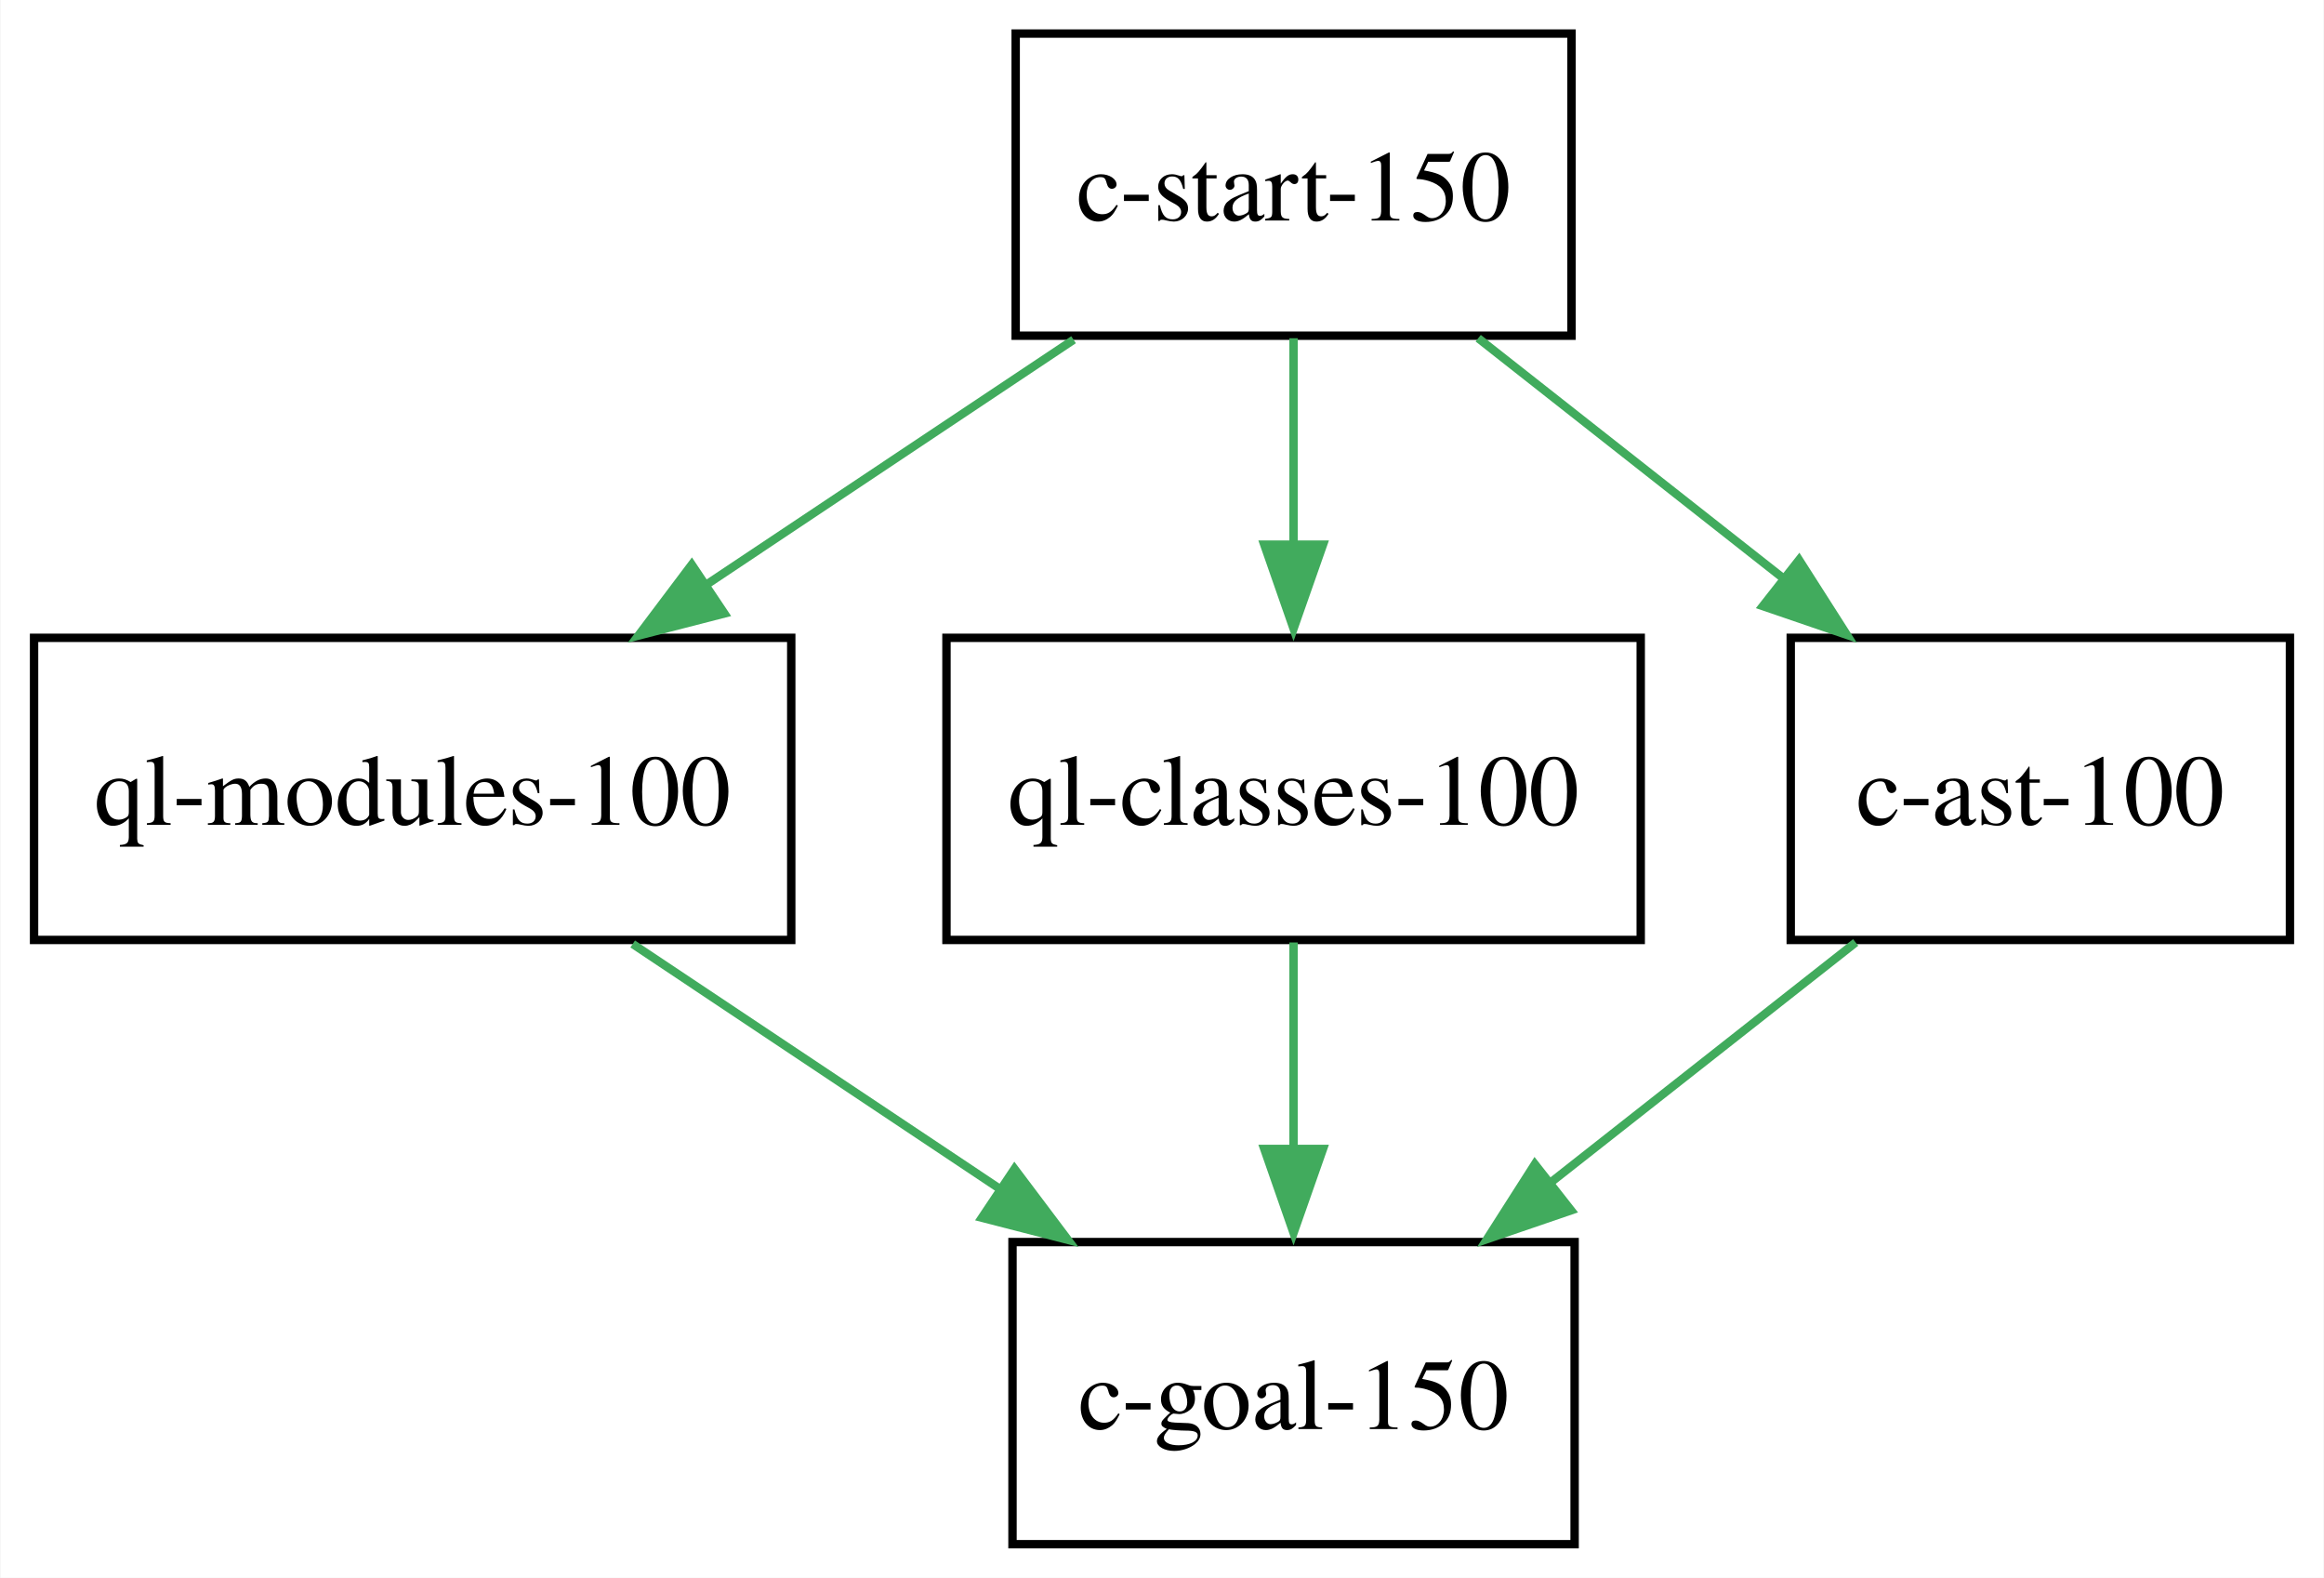
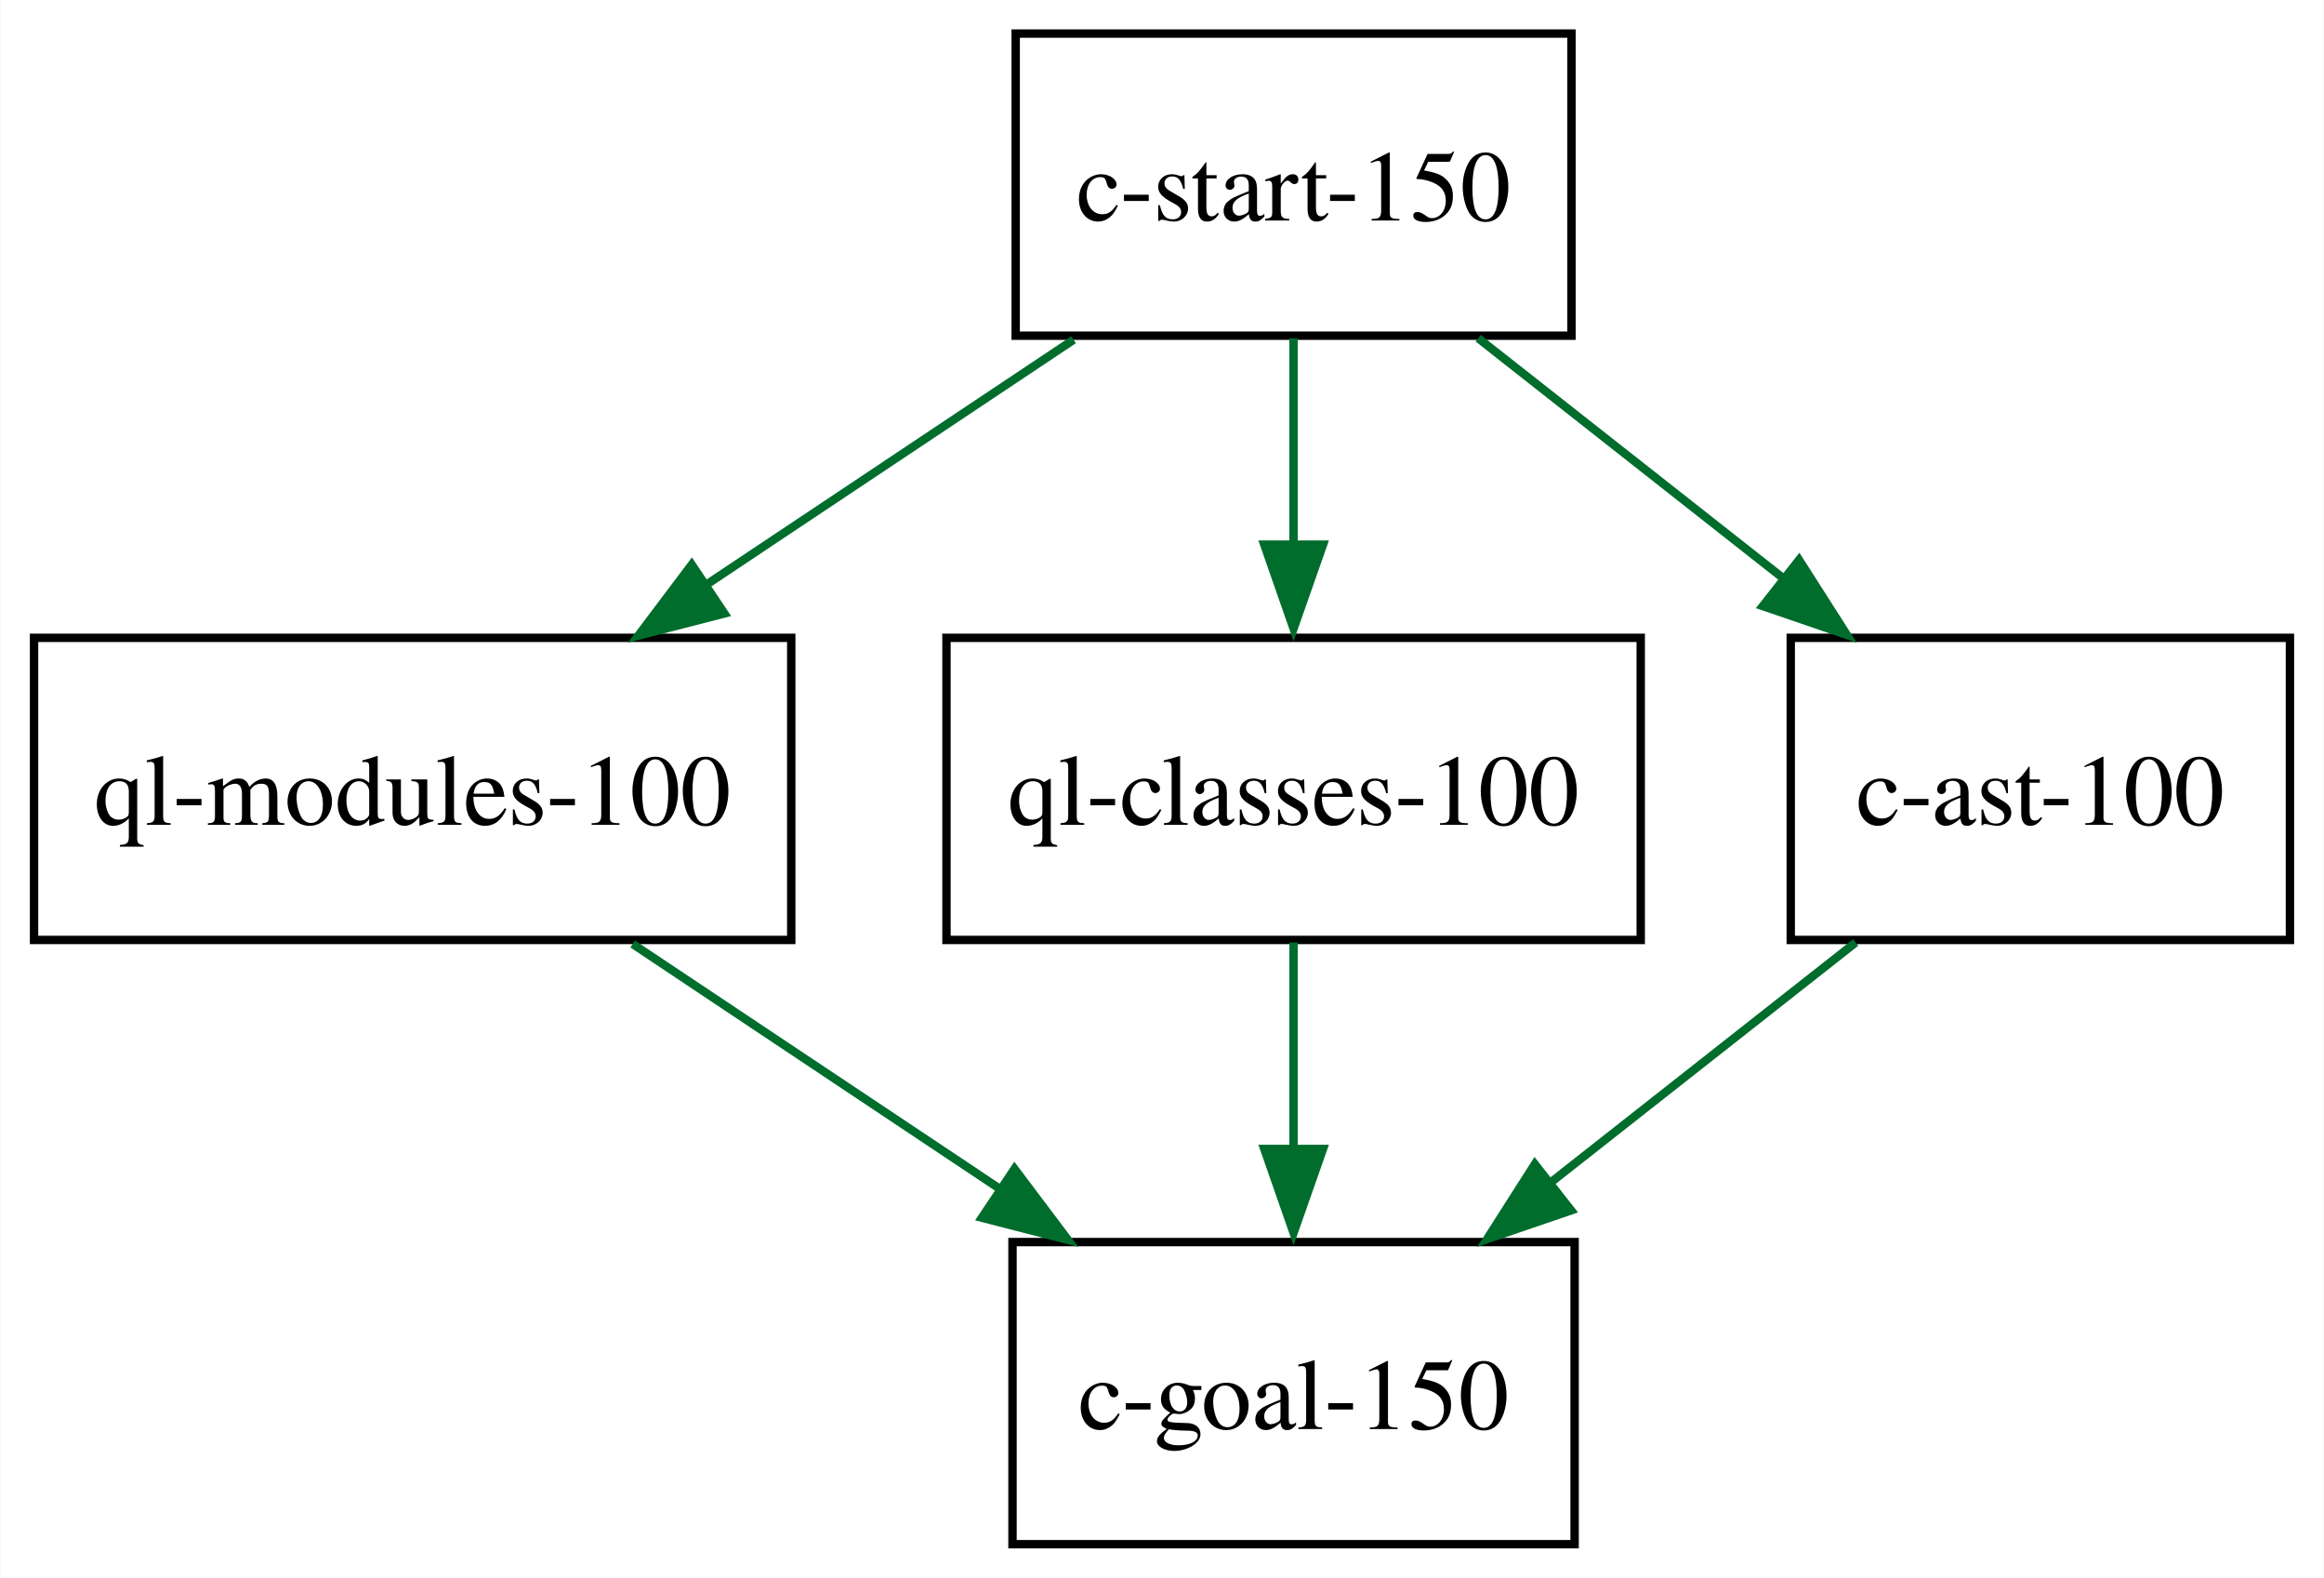
<svg xmlns="http://www.w3.org/2000/svg" width="277pt" height="188pt" viewBox="0.00 0.00 276.88 188.00">
  <g id="graph0" class="graph" transform="scale(1 1) rotate(0) translate(4 184)">
    <polygon fill="white" stroke="none" points="-4,4 -4,-184 272.88,-184 272.88,4 -4,4" />
    <g id="node1" class="node">
      <polygon fill="none" stroke="black" points="183.25,-180 117,-180 117,-144 183.25,-144 183.25,-180" />
      <text text-anchor="middle" x="150.12" y="-157.72" font-family="Times,serif" font-size="12.00">c-start-150</text>
    </g>
    <g id="node2" class="node">
      <polygon fill="none" stroke="black" points="90.25,-108 0,-108 0,-72 90.25,-72 90.25,-108" />
      <text text-anchor="middle" x="45.12" y="-85.72" font-family="Times,serif" font-size="12.00">ql-modules-100</text>
    </g>
    <g id="edge1" class="edge">
-       <path fill="none" stroke="#41ab5d" d="M123.9,-143.52C110.65,-134.68 94.38,-123.84 80.08,-114.3" />
-       <polygon fill="#41ab5d" stroke="#41ab5d" points="82.28,-110.9 72.02,-108.26 78.39,-116.72 82.28,-110.9" />
+       <path fill="none" stroke="#006d2c" d="M123.9,-143.52C110.65,-134.68 94.38,-123.84 80.08,-114.3" />
+       <polygon fill="#006d2c" stroke="#006d2c" points="82.28,-110.9 72.02,-108.26 78.39,-116.72 82.28,-110.9" />
    </g>
    <g id="node3" class="node">
      <polygon fill="none" stroke="black" points="191.5,-108 108.75,-108 108.75,-72 191.5,-72 191.5,-108" />
      <text text-anchor="middle" x="150.12" y="-85.72" font-family="Times,serif" font-size="12.00">ql-classes-100</text>
    </g>
    <g id="edge2" class="edge">
-       <path fill="none" stroke="#41ab5d" d="M150.12,-143.7C150.12,-136.24 150.12,-127.32 150.12,-118.97" />
-       <polygon fill="#41ab5d" stroke="#41ab5d" points="153.63,-119.1 150.12,-109.1 146.63,-119.1 153.63,-119.1" />
+       <path fill="none" stroke="#006d2c" d="M150.12,-143.7C150.12,-136.24 150.12,-127.32 150.12,-118.97" />
+       <polygon fill="#006d2c" stroke="#006d2c" points="153.63,-119.1 150.12,-109.1 146.63,-119.1 153.63,-119.1" />
    </g>
    <g id="node4" class="node">
      <polygon fill="none" stroke="black" points="268.88,-108 209.38,-108 209.38,-72 268.88,-72 268.88,-108" />
      <text text-anchor="middle" x="239.12" y="-85.72" font-family="Times,serif" font-size="12.00">c-ast-100</text>
    </g>
    <g id="edge3" class="edge">
-       <path fill="none" stroke="#41ab5d" d="M172.13,-143.7C183.14,-135.03 196.66,-124.4 208.66,-114.96" />
-       <polygon fill="#41ab5d" stroke="#41ab5d" points="210.37,-117.28 216.07,-108.35 206.05,-111.78 210.37,-117.28" />
+       <path fill="none" stroke="#006d2c" d="M172.13,-143.7C183.14,-135.03 196.66,-124.4 208.66,-114.96" />
+       <polygon fill="#006d2c" stroke="#006d2c" points="210.37,-117.28 216.07,-108.35 206.05,-111.78 210.37,-117.28" />
    </g>
    <g id="node5" class="node">
      <polygon fill="none" stroke="black" points="183.62,-36 116.62,-36 116.62,0 183.62,0 183.62,-36" />
      <text text-anchor="middle" x="150.12" y="-13.72" font-family="Times,serif" font-size="12.00">c-goal-150</text>
    </g>
    <g id="edge4" class="edge">
-       <path fill="none" stroke="#41ab5d" d="M71.35,-71.52C84.6,-62.68 100.87,-51.84 115.17,-42.3" />
-       <polygon fill="#41ab5d" stroke="#41ab5d" points="116.86,-44.72 123.23,-36.26 112.97,-38.9 116.86,-44.72" />
+       <path fill="none" stroke="#006d2c" d="M71.35,-71.52C84.6,-62.68 100.87,-51.84 115.17,-42.3" />
+       <polygon fill="#006d2c" stroke="#006d2c" points="116.86,-44.72 123.23,-36.26 112.97,-38.9 116.86,-44.72" />
    </g>
    <g id="edge5" class="edge">
-       <path fill="none" stroke="#41ab5d" d="M150.12,-71.7C150.12,-64.24 150.12,-55.32 150.12,-46.97" />
-       <polygon fill="#41ab5d" stroke="#41ab5d" points="153.63,-47.1 150.12,-37.1 146.63,-47.1 153.63,-47.1" />
+       <path fill="none" stroke="#006d2c" d="M150.12,-71.7C150.12,-64.24 150.12,-55.32 150.12,-46.97" />
+       <polygon fill="#006d2c" stroke="#006d2c" points="153.63,-47.1 150.12,-37.1 146.63,-47.1 153.63,-47.1" />
    </g>
    <g id="edge6" class="edge">
-       <path fill="none" stroke="#41ab5d" d="M217.12,-71.7C206.11,-63.03 192.59,-52.4 180.59,-42.96" />
-       <polygon fill="#41ab5d" stroke="#41ab5d" points="183.2,-39.78 173.18,-36.35 178.88,-45.28 183.2,-39.78" />
+       <path fill="none" stroke="#006d2c" d="M217.12,-71.7C206.11,-63.03 192.59,-52.4 180.59,-42.96" />
+       <polygon fill="#006d2c" stroke="#006d2c" points="183.2,-39.78 173.18,-36.35 178.88,-45.28 183.2,-39.78" />
    </g>
  </g>
</svg>
